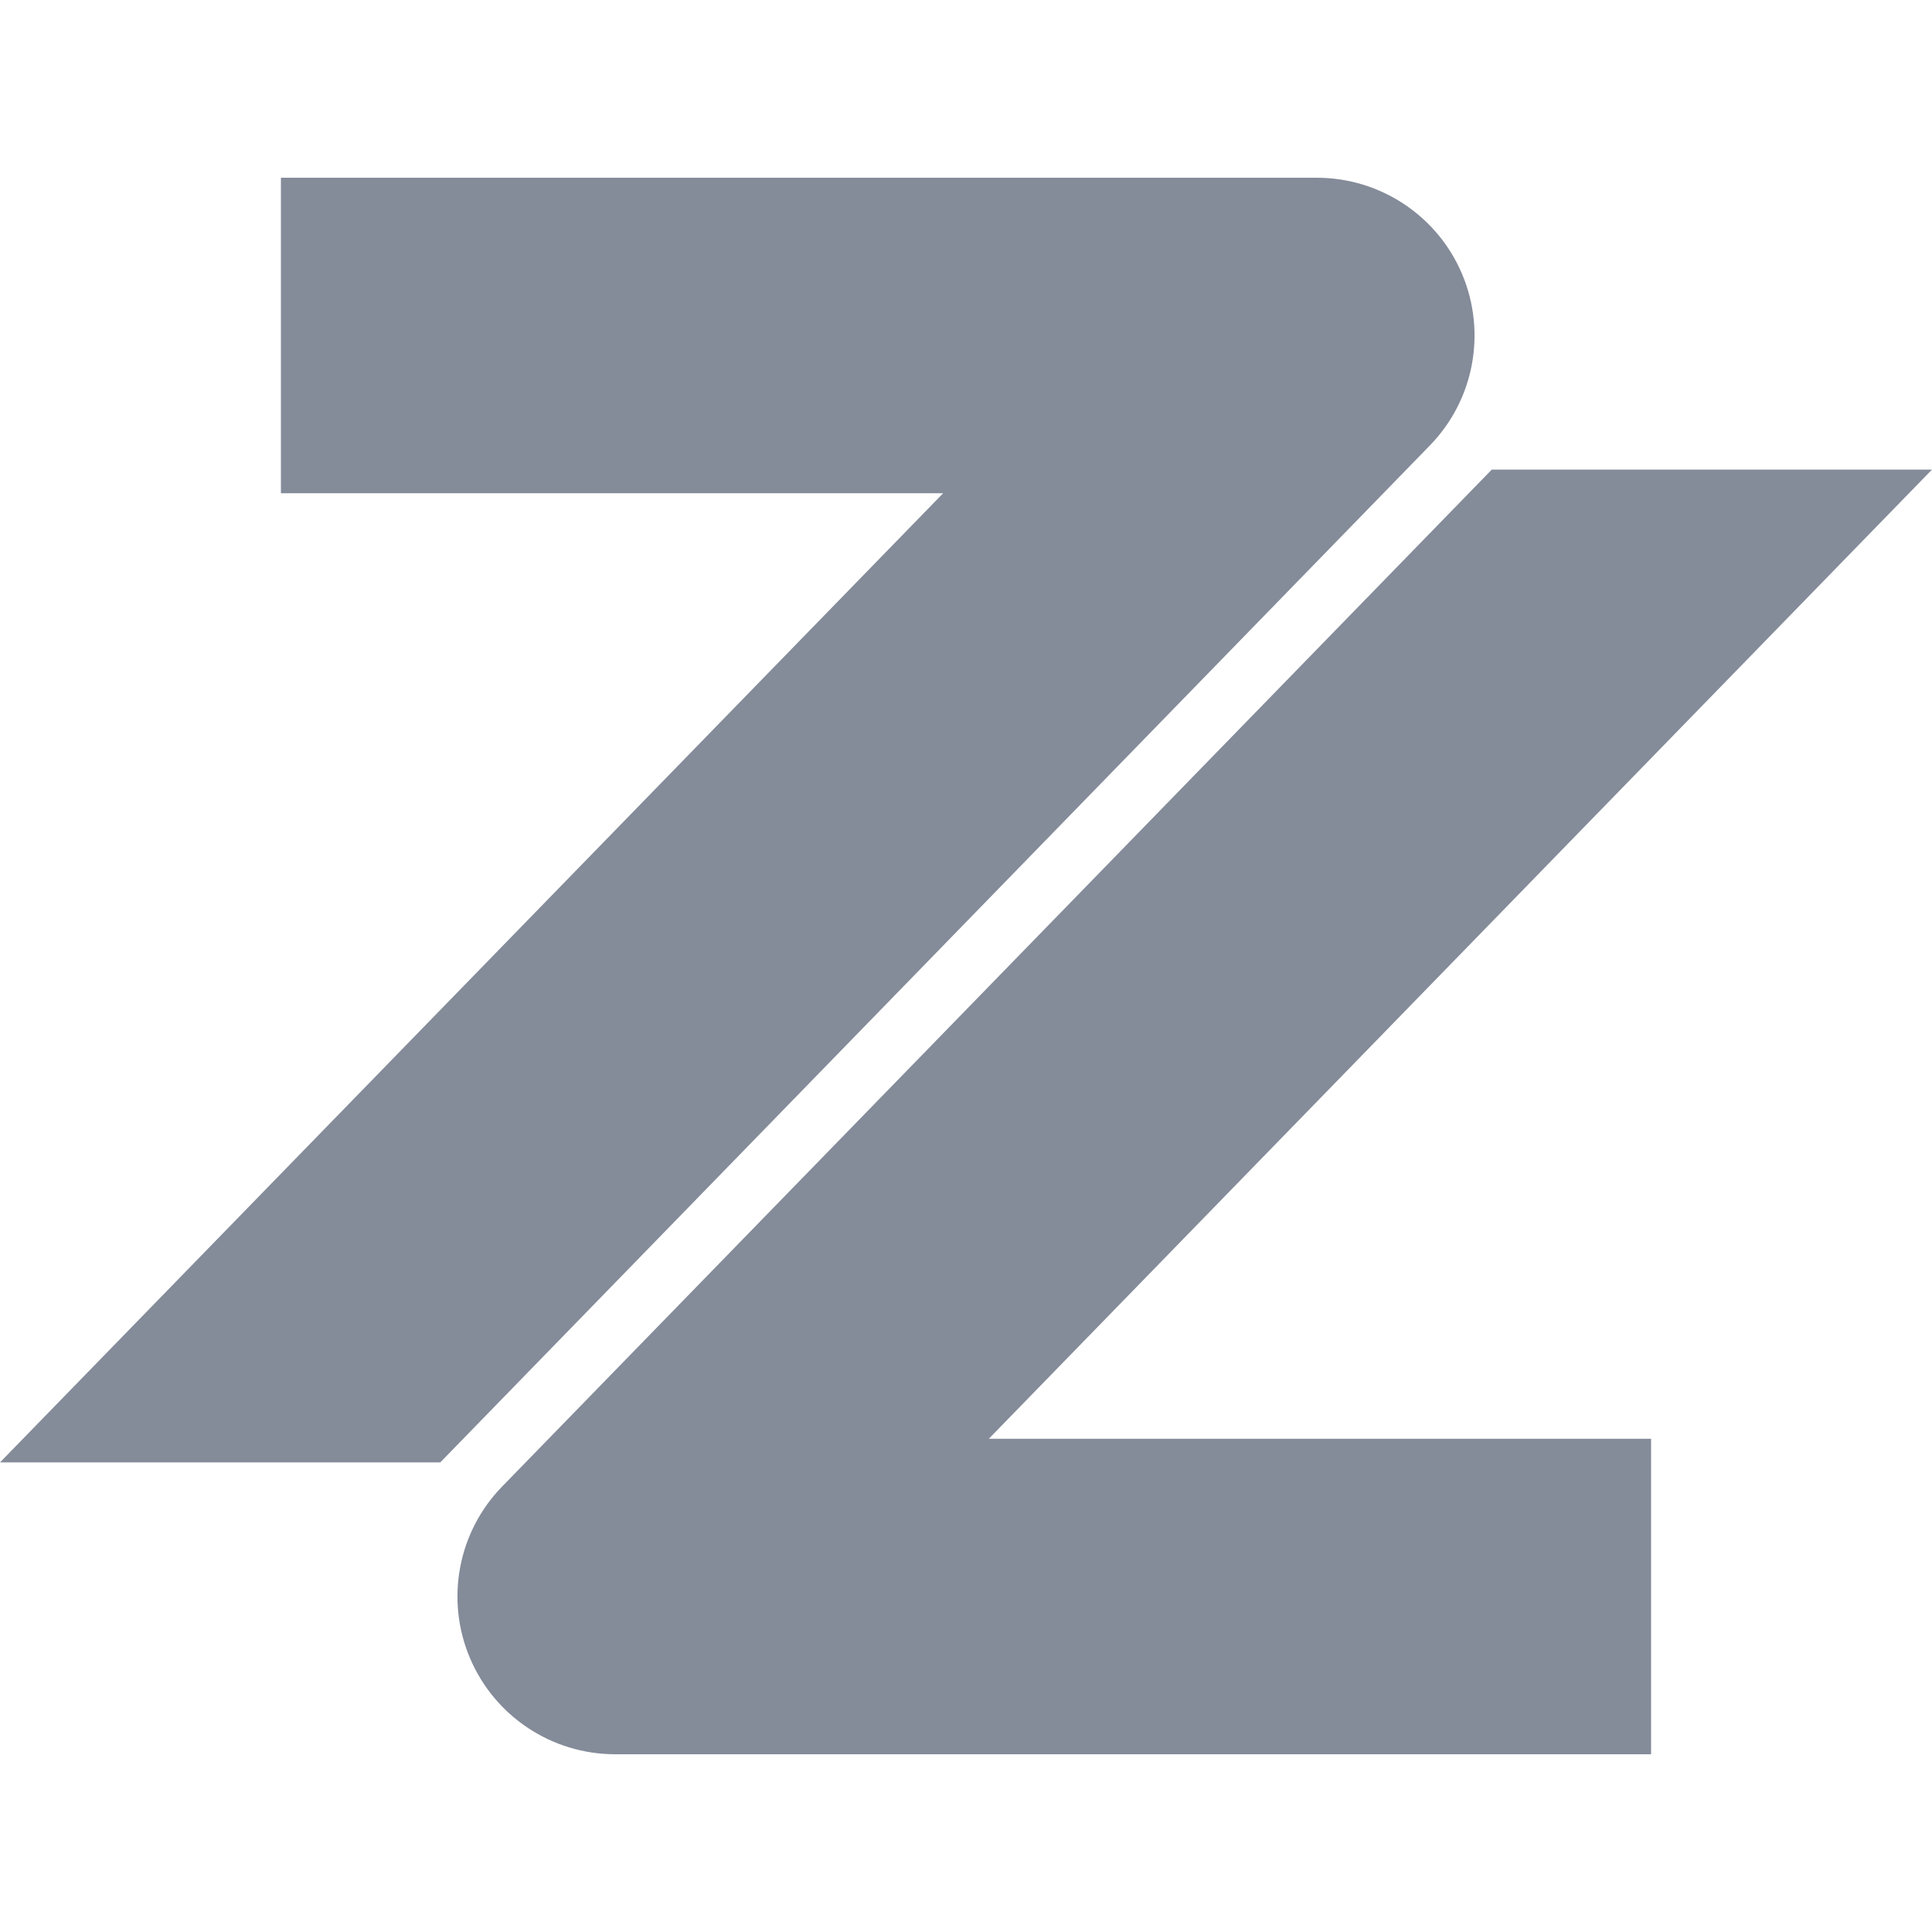
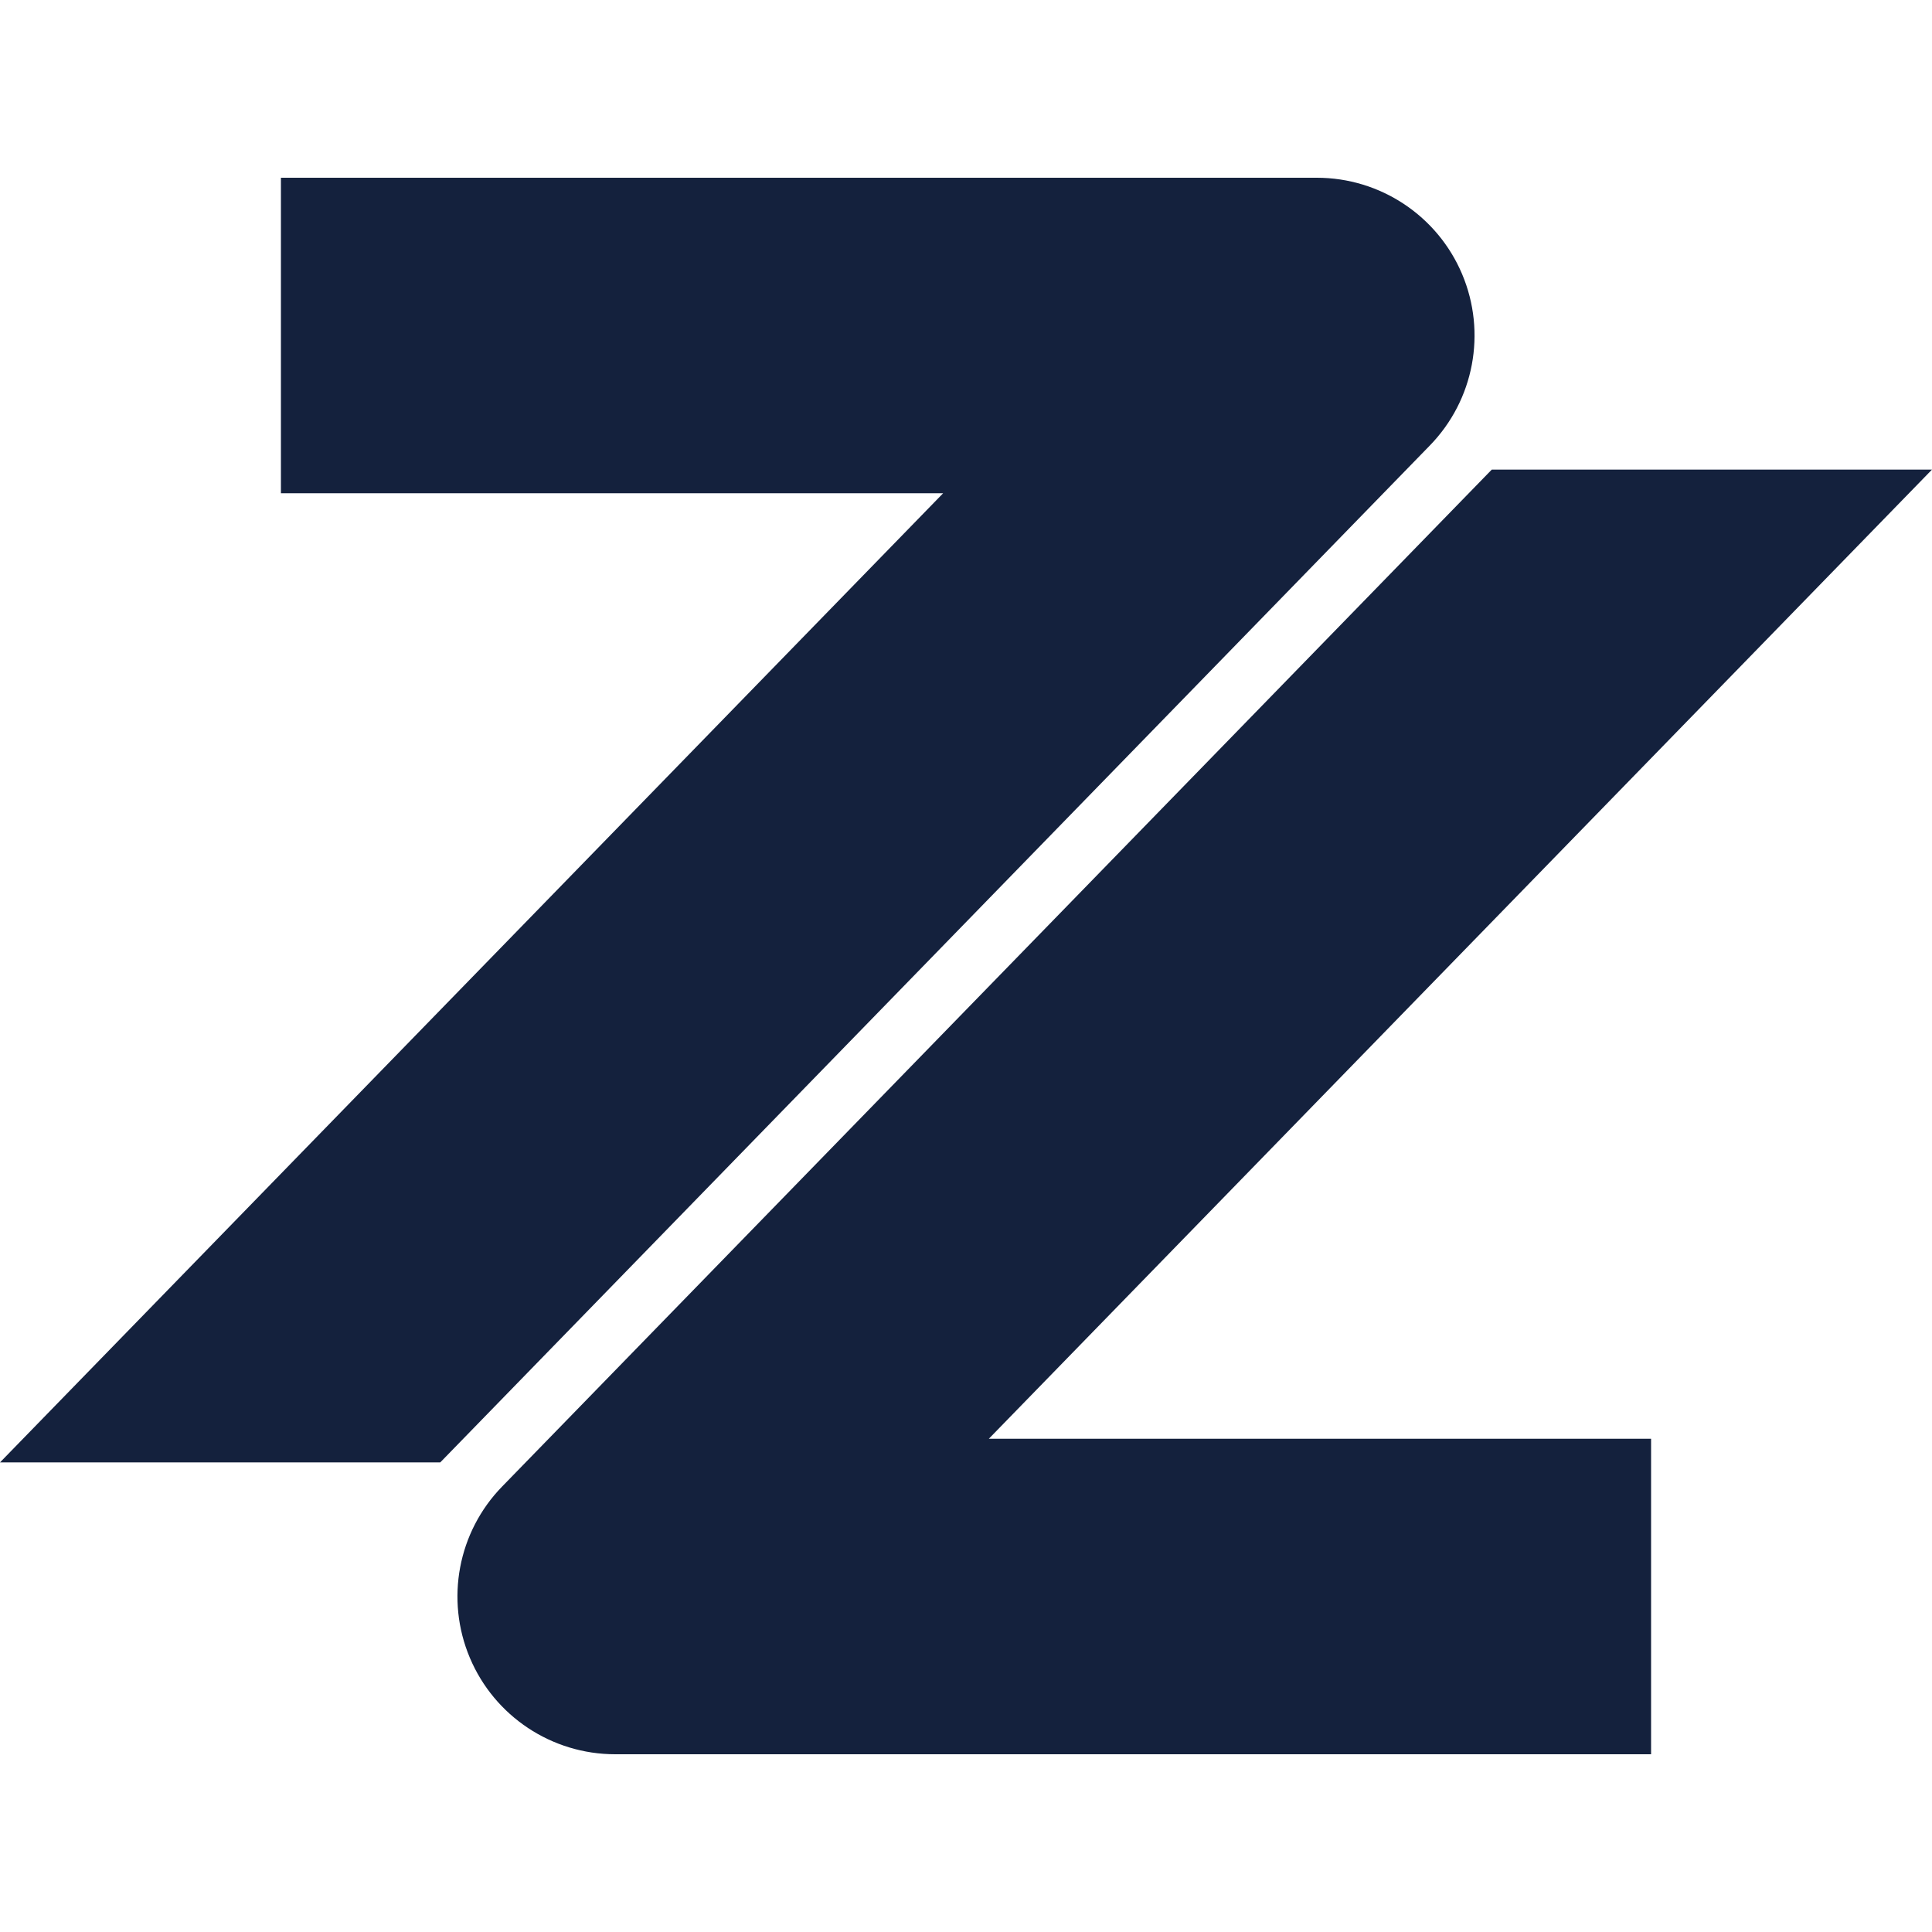
<svg xmlns="http://www.w3.org/2000/svg" width="64" height="64" viewBox="0 0 64 64" fill="none">
-   <path d="M48.435 9.082C47.619 7.147 45.721 5.888 43.621 5.888H9.306V16.339H31.243L0 48.444H14.584L47.365 14.758C48.831 13.253 49.251 11.017 48.435 9.082Z" fill="#14213D" fill-opacity="0.52" />
-   <path d="M64 15.556H49.417L16.635 49.242C15.169 50.745 14.748 52.984 15.565 54.918C16.382 56.855 18.279 58.112 20.379 58.112H54.694V47.66H32.757L64 15.556Z" fill="#14213D" fill-opacity="0.52" />
+   <path d="M48.435 9.082C47.619 7.147 45.721 5.888 43.621 5.888H9.306V16.339H31.243L0 48.444H14.584L47.365 14.758C48.831 13.253 49.251 11.017 48.435 9.082Z" fill="#14213D" />
+   <path d="M64 15.556H49.417L16.635 49.242C15.169 50.745 14.748 52.984 15.565 54.918C16.382 56.855 18.279 58.112 20.379 58.112H54.694V47.66H32.757L64 15.556Z" fill="#14213D" />
</svg>
